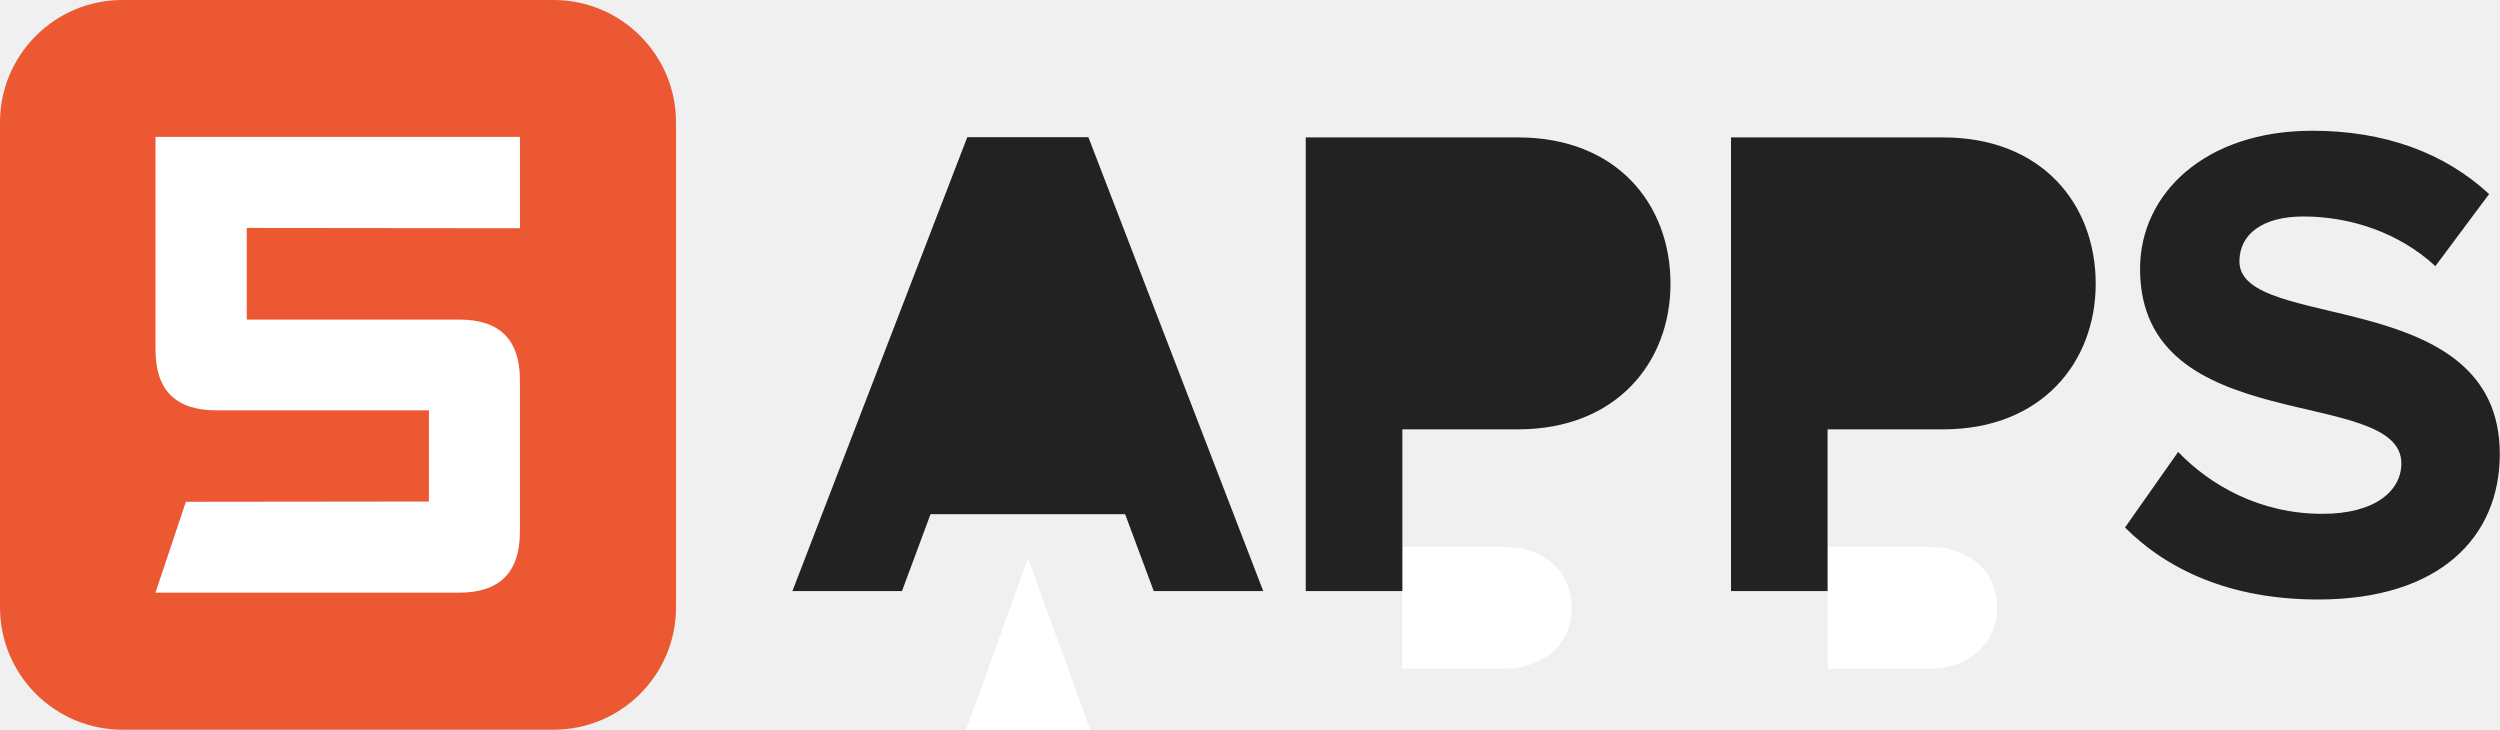
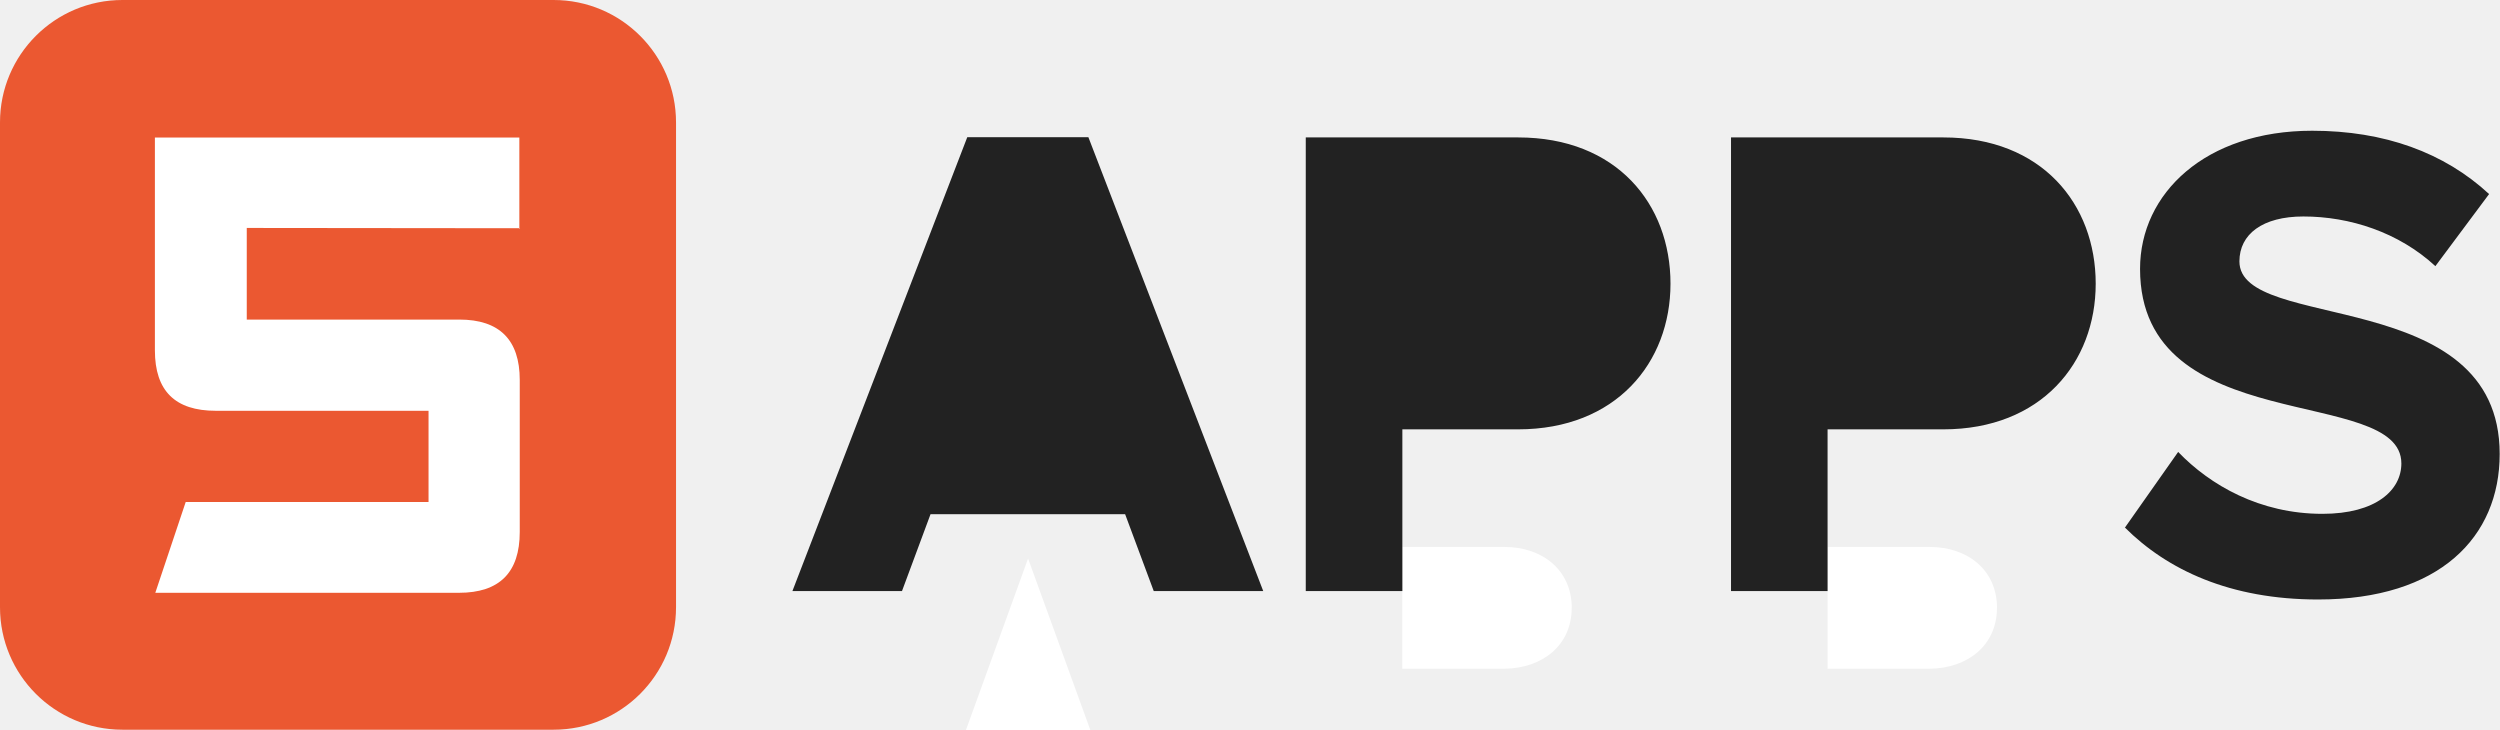
<svg xmlns="http://www.w3.org/2000/svg" height="18.001" viewBox="302.458 113.678 61.669 18.001" width="61.669" version="1" enable-background="new 302.458 113.678 76.149 59">
  <path d="M302.458 102.658c0 1.668 1.353 3.02 3.02 3.02h10.637c1.668 0 3.02-1.352 3.02-3.02v-11.96c0-1.668-1.353-3.02-3.02-3.02H305.48c-1.67 0-3.022 1.352-3.022 3.02v11.96z" fill="#eb5831" />
-   <path d="M315.288 93.308l-6.743-.007v2.26h5.244c.994 0 1.494.497 1.494 1.49v3.747c0 .998-.5 1.5-1.5 1.5h-7.49l.75-2.242 5.993-.007V97.8h-5.246c-.997 0-1.497-.498-1.497-1.49v-5.26h8.99v2.25h.01zm15.63 8.95l-.706-1.896h-4.8l-.704 1.896h-2.703l4.313-11.195h2.988l4.313 11.195h-2.69zm-3.098 25.192l-1.745 4.817h3.49l-1.75-4.82zm6.848-25.192v-11.19h5.237c2.435 0 3.76 1.646 3.76 3.608 0 1.947-1.343 3.593-3.76 3.593h-2.854v3.99h-2.39zm6.562 26.422c0-.94-.723-1.51-1.662-1.51h-2.52v3.004h2.52c.94-.01 1.66-.58 1.66-1.5zm3.928-26.422v-11.19h5.236c2.434 0 3.76 1.646 3.76 3.608 0 1.947-1.343 3.593-3.76 3.593h-2.854v3.99h-2.39zm6.562 26.422c0-.94-.722-1.51-1.662-1.51h-2.518v3.004h2.518c.94-.01 1.66-.58 1.66-1.5zm3.158-27.992l1.31-1.862c.788.822 2.015 1.527 3.558 1.527 1.326 0 1.948-.587 1.948-1.243 0-1.946-6.446-.587-6.446-4.8 0-1.863 1.612-3.407 4.247-3.407 1.778 0 3.256.537 4.363 1.562l-1.326 1.778c-.906-.838-2.114-1.225-3.255-1.225-1.008 0-1.58.437-1.58 1.108 0 1.762 6.43.57 6.43 4.75 0 2.047-1.477 3.59-4.48 3.59-2.17 0-3.71-.73-4.77-1.78z" fill="#fff" />
+   <path d="M315.288 93.308l-6.743-.007v2.26h5.244c.99 0 1.49.5 1.49 1.49v3.75c0 1-.5 1.5-1.5 1.5h-7.49l.75-2.24h5.99V97.8h-5.25c-1 0-1.5-.498-1.5-1.49v-5.26h8.99v2.25h.01zm15.63 8.95l-.706-1.896h-4.8l-.704 1.896h-2.703l4.313-11.195h2.988l4.313 11.195h-2.69zm-3.098 25.192l-1.745 4.817h3.49l-1.75-4.82zm6.848-25.192v-11.19h5.237c2.435 0 3.76 1.646 3.76 3.608 0 1.947-1.343 3.593-3.76 3.593h-2.854v3.99h-2.39zm6.562 26.422c0-.94-.723-1.51-1.662-1.51h-2.52v3.004h2.52c.94-.01 1.66-.58 1.66-1.5zm3.928-26.422v-11.19h5.236c2.434 0 3.76 1.646 3.76 3.608 0 1.947-1.343 3.593-3.76 3.593h-2.854v3.99h-2.39zm6.562 26.422c0-.94-.722-1.51-1.662-1.51h-2.518v3.004h2.518c.94-.01 1.66-.58 1.66-1.5zm3.158-27.992l1.31-1.862c.788.822 2.015 1.527 3.558 1.527 1.326 0 1.948-.587 1.948-1.243 0-1.946-6.446-.587-6.446-4.8 0-1.863 1.612-3.407 4.247-3.407 1.778 0 3.256.537 4.363 1.562l-1.326 1.778c-.906-.838-2.114-1.225-3.255-1.225-1.008 0-1.58.437-1.58 1.108 0 1.762 6.43.57 6.43 4.75 0 2.047-1.477 3.59-4.48 3.59-2.17 0-3.71-.73-4.77-1.78z" fill="#fff" />
  <path fill="#a0a0a0" d="M375.248 99.748l-3.35-5.81h6.71z" />
  <path d="M302.458 128.658c0 1.668 1.352 3.02 3.02 3.02h10.636c1.668 0 3.02-1.352 3.02-3.02v-11.96c0-1.668-1.353-3.02-3.02-3.02h-10.636c-1.668 0-3.02 1.352-3.02 3.02v11.96z" fill="#eb5831" />
-   <path d="M315.288 119.308l-6.743-.007v2.26h5.244c.994 0 1.494.497 1.494 1.49v3.747c0 .998-.5 1.5-1.5 1.5h-7.49l.75-2.242 5.995-.007V123.8h-5.246c-.998 0-1.498-.498-1.498-1.49v-5.255h8.99v2.25h.01z" fill="#fff" />
-   <path d="M330.918 128.258l-.706-1.896h-4.8l-.704 1.896h-2.703l4.313-11.195h2.988l4.313 11.195h-2.69zm-3.098 25.192l-1.745 4.817h3.49l-1.75-4.82zm6.848-25.192v-11.19h5.237c2.435 0 3.76 1.646 3.76 3.608 0 1.947-1.343 3.593-3.76 3.593h-2.854v3.99h-2.39zm6.562 26.422c0-.94-.723-1.51-1.662-1.51h-2.52v3.004h2.52c.94-.01 1.66-.58 1.66-1.5zm3.928-26.422v-11.19h5.236c2.434 0 3.76 1.646 3.76 3.608 0 1.947-1.343 3.593-3.76 3.593h-2.854v3.99h-2.39zm6.562 26.422c0-.94-.722-1.51-1.662-1.51h-2.518v3.004h2.518c.94-.01 1.66-.58 1.66-1.5zm3.158-27.992l1.31-1.862c.79.822 2.015 1.527 3.558 1.527 1.326 0 1.948-.587 1.948-1.243 0-1.946-6.446-.587-6.446-4.8 0-1.862 1.612-3.407 4.247-3.407 1.778 0 3.256.537 4.363 1.562l-1.325 1.778c-.907-.838-2.115-1.225-3.256-1.225-1.008 0-1.578.437-1.578 1.108 0 1.762 6.423.57 6.423 4.75 0 2.047-1.477 3.59-4.48 3.59-2.17 0-3.72-.73-4.77-1.78z" fill="#222" />
+   <path d="M315.288 119.308l-6.743-.007v2.26h5.244c.99 0 1.49.5 1.49 1.49v3.75c0 1-.5 1.5-1.5 1.5h-7.49l.75-2.24h5.99v-2.25h-5.25c-1 0-1.5-.49-1.5-1.49v-5.25h8.99v2.25h.01z" fill="#fff" />
+   <path d="M330.918 128.258l-.706-1.896h-4.8l-.704 1.896h-2.703l4.313-11.195h2.988l4.313 11.195h-2.69zm-3.098 25.192l-1.745 4.817h3.49l-1.75-4.82zm6.848-25.192v-11.19h5.237c2.435 0 3.76 1.646 3.76 3.608 0 1.947-1.343 3.593-3.76 3.593h-2.854v3.99h-2.39zm6.562 26.422c0-.94-.723-1.51-1.662-1.51h-2.52v3.004h2.52c.94-.01 1.66-.58 1.66-1.5zm3.928-26.422v-11.19h5.236c2.434 0 3.76 1.646 3.76 3.608 0 1.947-1.343 3.593-3.76 3.593h-2.854v3.99h-2.39zm6.562 26.422c0-.94-.722-1.51-1.662-1.51h-2.518v3.004h2.518c.94-.01 1.66-.58 1.66-1.5zm3.158-27.992l1.31-1.862c.79.822 2.015 1.527 3.558 1.527 1.326 0 1.948-.587 1.948-1.243 0-1.946-6.446-.587-6.446-4.8 0-1.862 1.612-3.407 4.247-3.407 1.778 0 3.256.537 4.363 1.562l-1.325 1.778c-.907-.838-2.115-1.225-3.256-1.225-1.008 0-1.578.437-1.578 1.108 0 1.762 6.42.57 6.42 4.75 0 2.047-1.48 3.59-4.48 3.59-2.17 0-3.72-.73-4.77-1.78z" fill="#222" />
  <path fill="#a0a0a0" d="M375.248 119.938l3.36 5.81h-6.72z" />
  <path d="M306.698 79.678h8.196v8h-8.196zm.92 26h8.197v8h-8.197zm-.41 26h7.172v7h-7.172z" fill="none" />
</svg>
